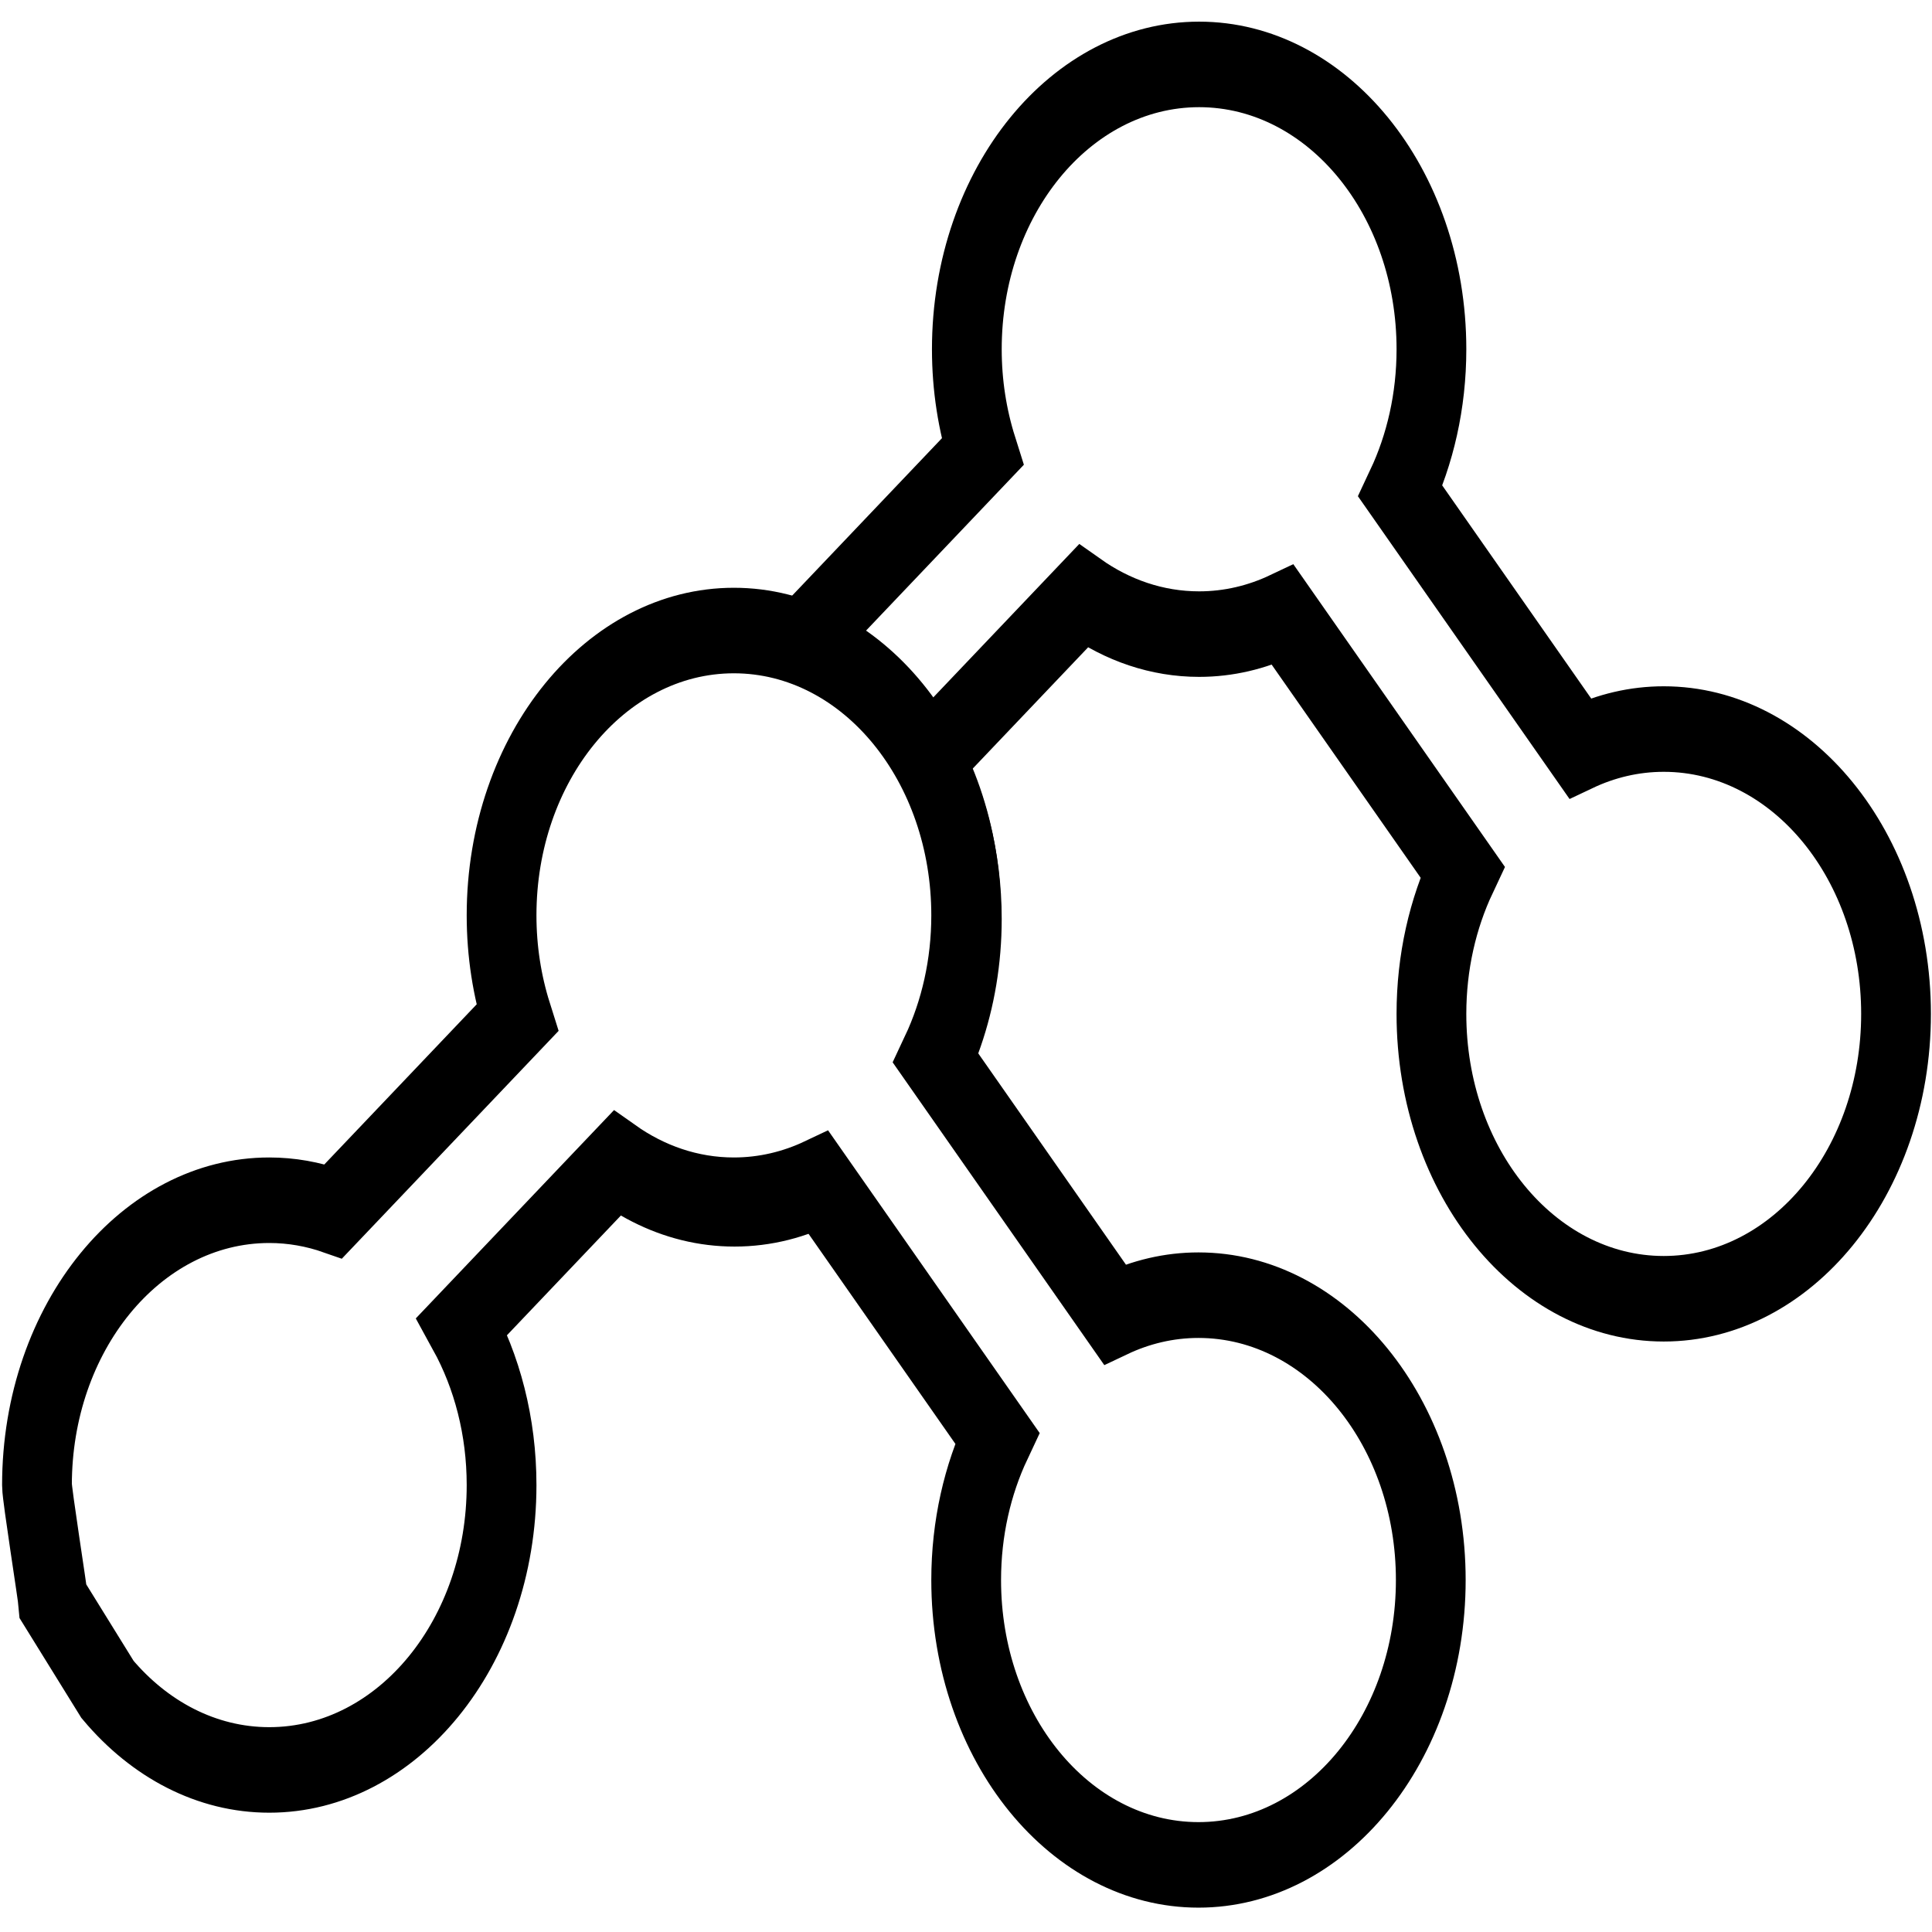
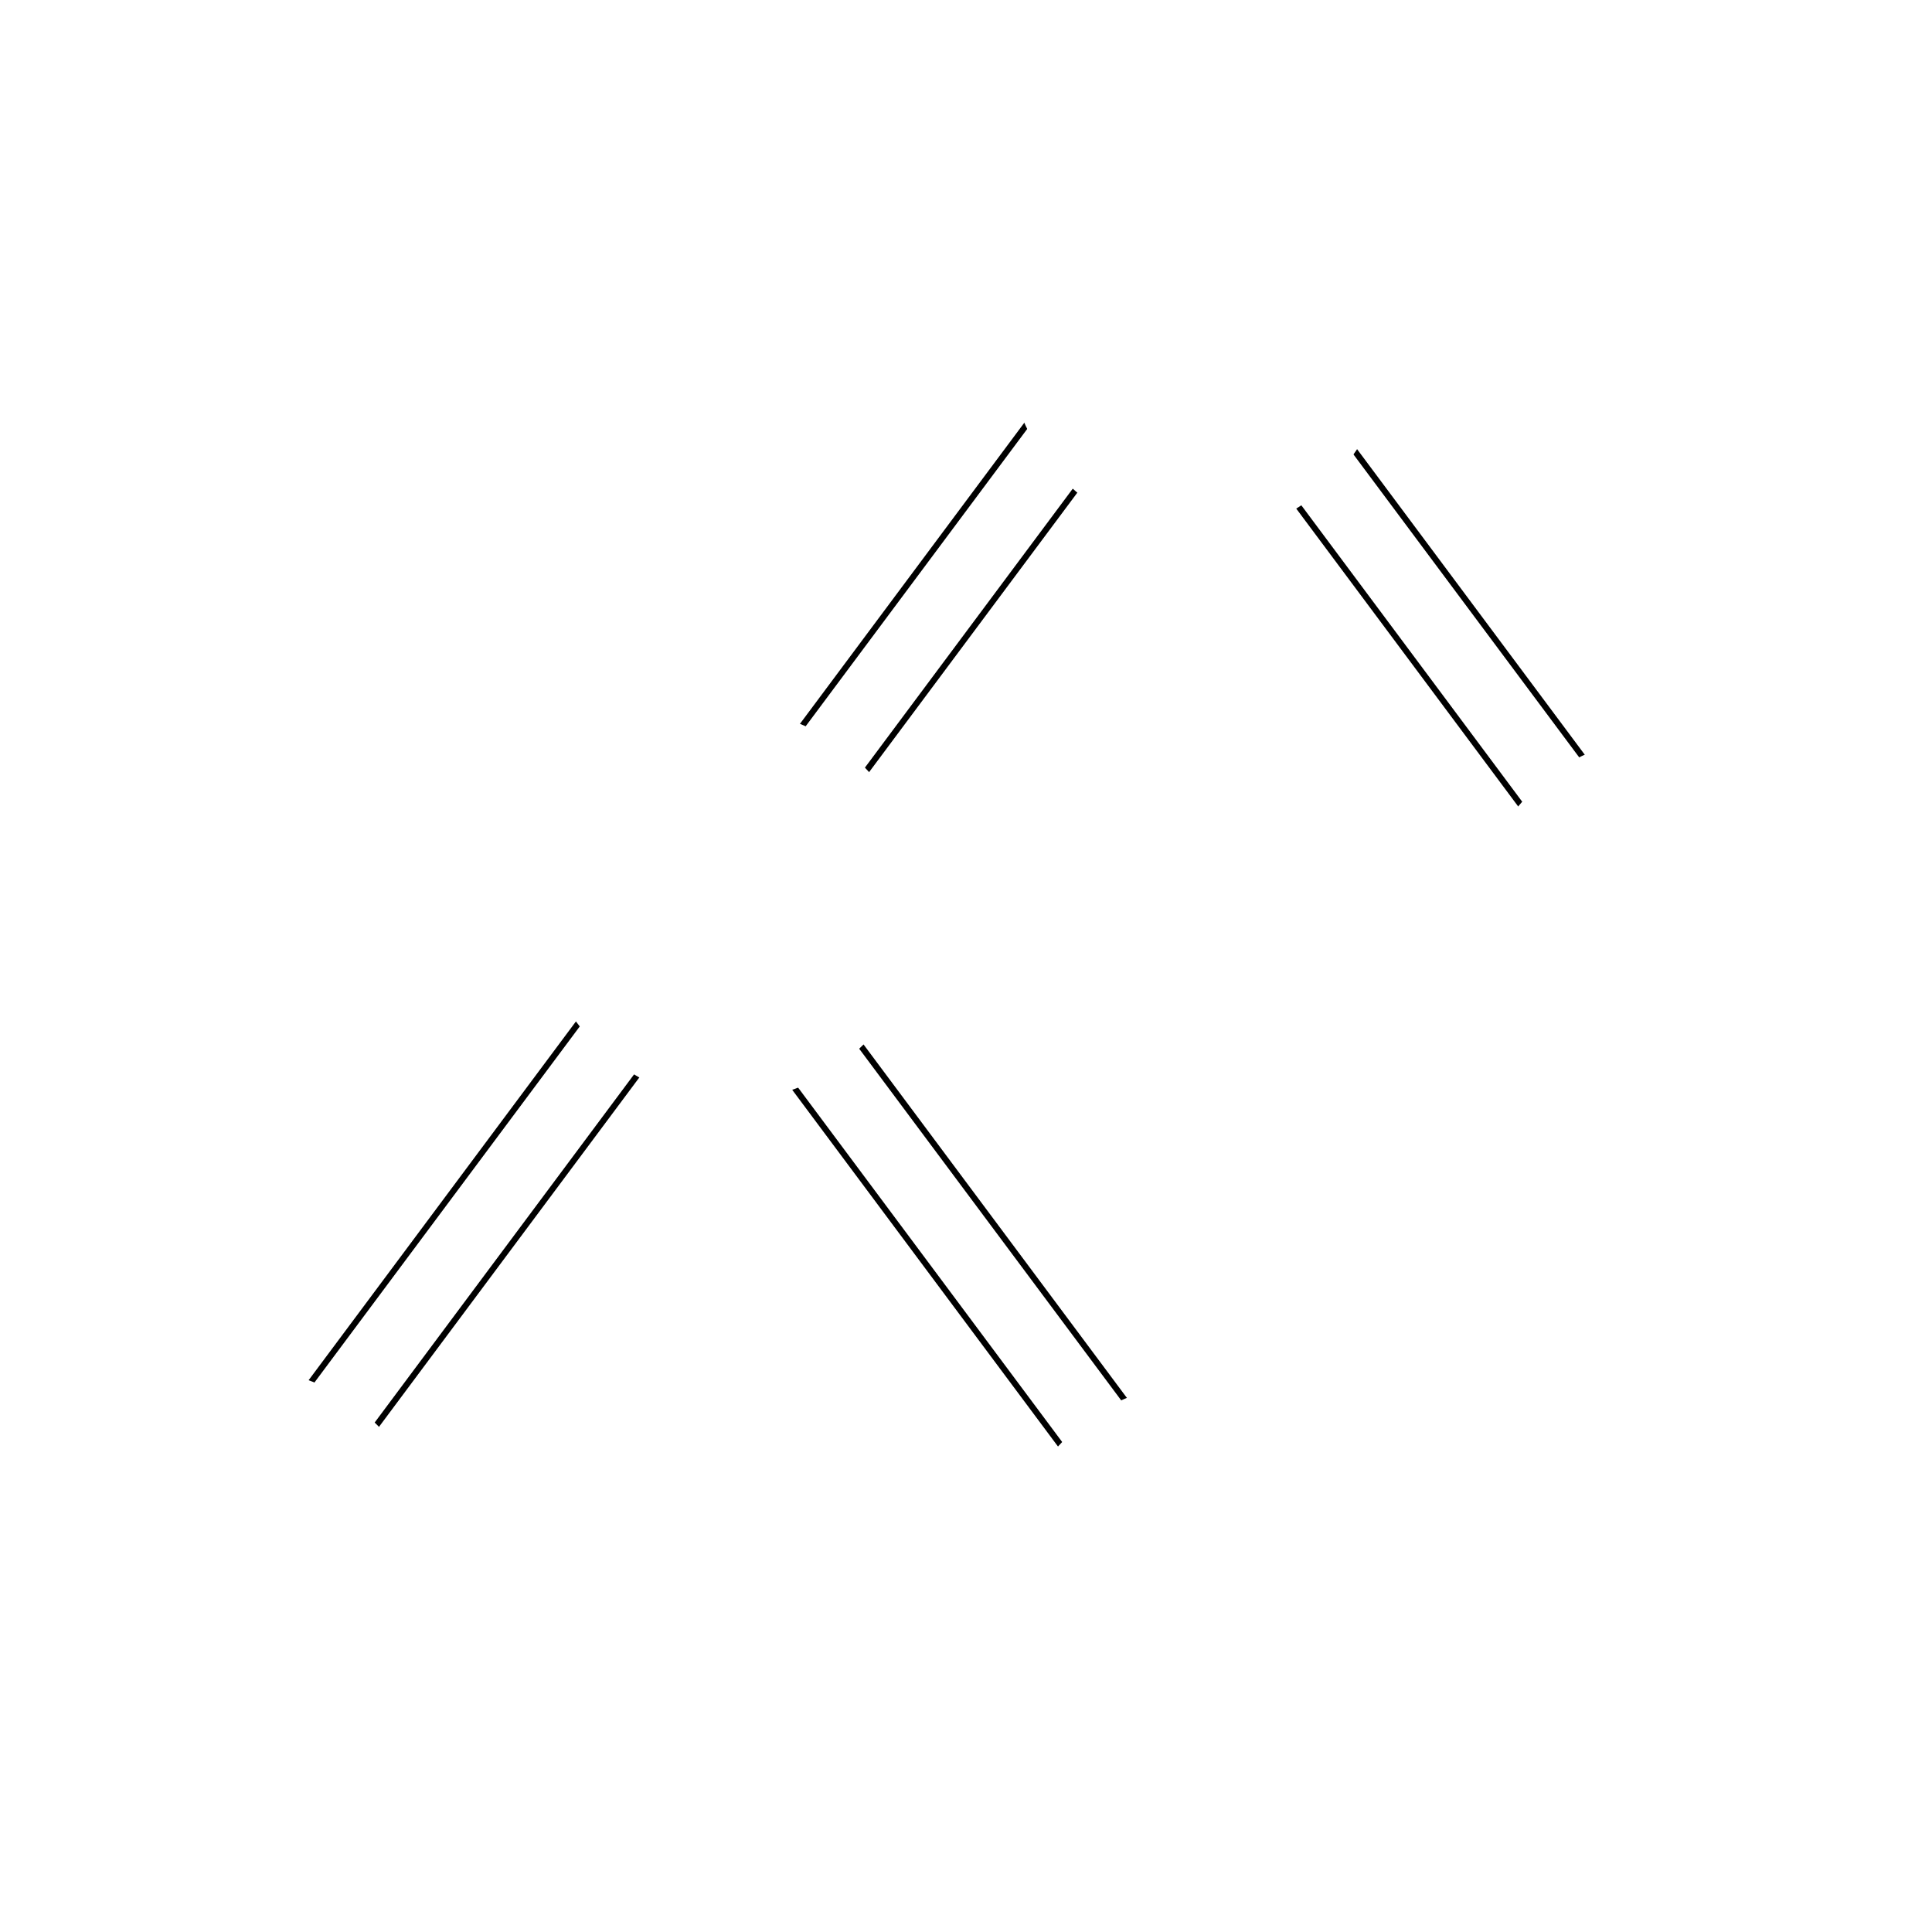
- <svg xmlns="http://www.w3.org/2000/svg" version="1.1" id="Layer_1" x="0px" y="0px" width="16px" height="16px" viewBox="0 0 512 512" xml:space="preserve">
-   <g>
-     <g transform="matrix(0.961913, 0, 0, -1.179496, 9.970757, 469.9963)" style="">
-       <g>
-         <path d="M 147.43 146.09 L 132.475 165.79 C 132.256 167.943 128 189.789 128 192 C 128 227.349 156.651 256 192 256 C 198.126 256 204.044 255.121 209.653 253.515 L 260.303 296.929 C 257.534 304.088 256 311.863 256 320 C 256 355.349 284.651 384 320 384 C 355.349 384 384 355.349 384 320 C 384 308.369 380.883 297.474 375.461 288.076 L 424.928 230.364 C 432.088 233.133 439.862 234.667 447.999 234.667 C 483.348 234.667 511.999 206.016 511.999 170.667 C 511.999 135.318 483.348 106.667 447.999 106.667 C 412.65 106.667 383.999 135.318 383.999 170.667 C 383.999 182.298 387.116 193.193 392.538 202.591 L 343.071 260.303 C 335.912 257.534 328.137 256 320 256 C 308.369 256 297.474 259.117 288.075 264.539 L 245.114 227.716 C 251.987 217.514 256 205.227 256 192 C 256 156.651 227.349 128 192 128 C 174.666 128 158.954 134.9 147.43 146.09 Z" style="fill: rgb(255, 255, 255); stroke: rgb(0, 0, 0); stroke-width: 19.217px;" />
-       </g>
-     </g>
-     <g transform="matrix(0.961913, 0, 0, -1.090578, -113.3271, 574.5706)" style="">
-       <g style="" transform="matrix(1, 0, 0, 1.081533, 0, -41.67923)">
-         <path d="M 147.43 146.09 L 132.475 165.79 C 132.256 167.943 128 189.789 128 192 C 128 227.349 156.651 256 192 256 C 198.126 256 204.044 255.121 209.653 253.515 L 260.303 296.929 C 257.534 304.088 256 311.863 256 320 C 256 355.349 284.651 384 320 384 C 355.349 384 384 355.349 384 320 C 384 308.369 380.883 297.474 375.461 288.076 L 424.928 230.364 C 432.088 233.133 439.862 234.667 447.999 234.667 C 483.348 234.667 511.999 206.016 511.999 170.667 C 511.999 135.318 483.348 106.667 447.999 106.667 C 412.65 106.667 383.999 135.318 383.999 170.667 C 383.999 182.298 387.116 193.193 392.538 202.591 L 343.071 260.303 C 335.912 257.534 328.137 256 320 256 C 308.369 256 297.474 259.117 288.075 264.539 L 245.114 227.716 C 251.987 217.514 256 205.227 256 192 C 256 156.651 227.349 128 192 128 C 174.666 128 158.954 134.9 147.43 146.09 Z" style="stroke-width: 19.217px; stroke: rgb(0, 0, 0); fill: rgb(255, 255, 255);" />
-       </g>
-     </g>
-   </g>
+ <svg xmlns="http://www.w3.org/2000/svg" data-bx-workspace="master" version="1.1" id="Layer_1" x="0px" y="0px" width="16px" height="16px" viewBox="0 0 512 512">
+   <defs />
+   <rect x="189.715" y="275.667" width="25.862" height="164.07" style="fill:rgb(255, 255, 255); stroke:rgb(0, 0, 0); stroke-width:2px;" transform="matrix(1, 0, 0.745111, 1, -216.0988, -29.7024)" />
+   <rect x="189.715" y="275.667" width="25.862" height="164.07" style="fill:rgb(255, 255, 255); stroke:rgb(0, 0, 0); stroke-width:2px;" transform="matrix(1, 0, 0.745111, 1, -88.54011, -191.8044)" />
+   <rect x="189.715" y="275.667" width="25.862" height="164.07" style="fill:rgb(255, 255, 255); stroke:rgb(0, 0, 0); stroke-width:2px;" transform="matrix(1, 0, 0.745111, -1, -225.6024, 525.8428)" />
+   <rect x="-189.715" y="-275.667" width="25.862" height="164.07" style="fill:rgb(255, 255, 255); stroke:rgb(0, 0, 0); stroke-width:2px;" transform="matrix(1, 0, 0.745111, -1, 444.639, 134.7456)" />
+   <circle cx="443.139" cy="265.786" r="30" style="fill:rgb(255, 255, 255); stroke:rgb(255, 255, 255); stroke-width:1px;" transform="matrix(1.65985, 0, 0, 1.6961, -294.4901, -203.7657)" />
+   <circle cx="443.139" cy="265.786" r="30" style="fill:rgb(255, 255, 255); stroke:rgb(255, 255, 255); stroke-width:1px;" transform="matrix(1.65985, 0, 0, 1.6961, -418.0916, -360.3676)" />
+   <circle cx="443.139" cy="265.786" r="30" style="fill:rgb(255, 255, 255); stroke:rgb(255, 255, 255); stroke-width:1px;" transform="matrix(1.65985, 0, 0, 1.6961, -542.2036, -210.8669)" />
+   <circle cx="443.139" cy="265.786" r="30" style="fill:rgb(255, 255, 255); stroke:rgb(255, 255, 255); stroke-width:1px;" transform="matrix(1.65985, 0, 0, 1.6961, -418.0083, -32.33566)" />
+   <circle cx="443.139" cy="265.786" r="30" style="fill:rgb(255, 255, 255); stroke:rgb(255, 255, 255); stroke-width:1px;" transform="matrix(1.65985, 0, 0, 1.6961, -671.2883, -36.48605)" />
</svg>
